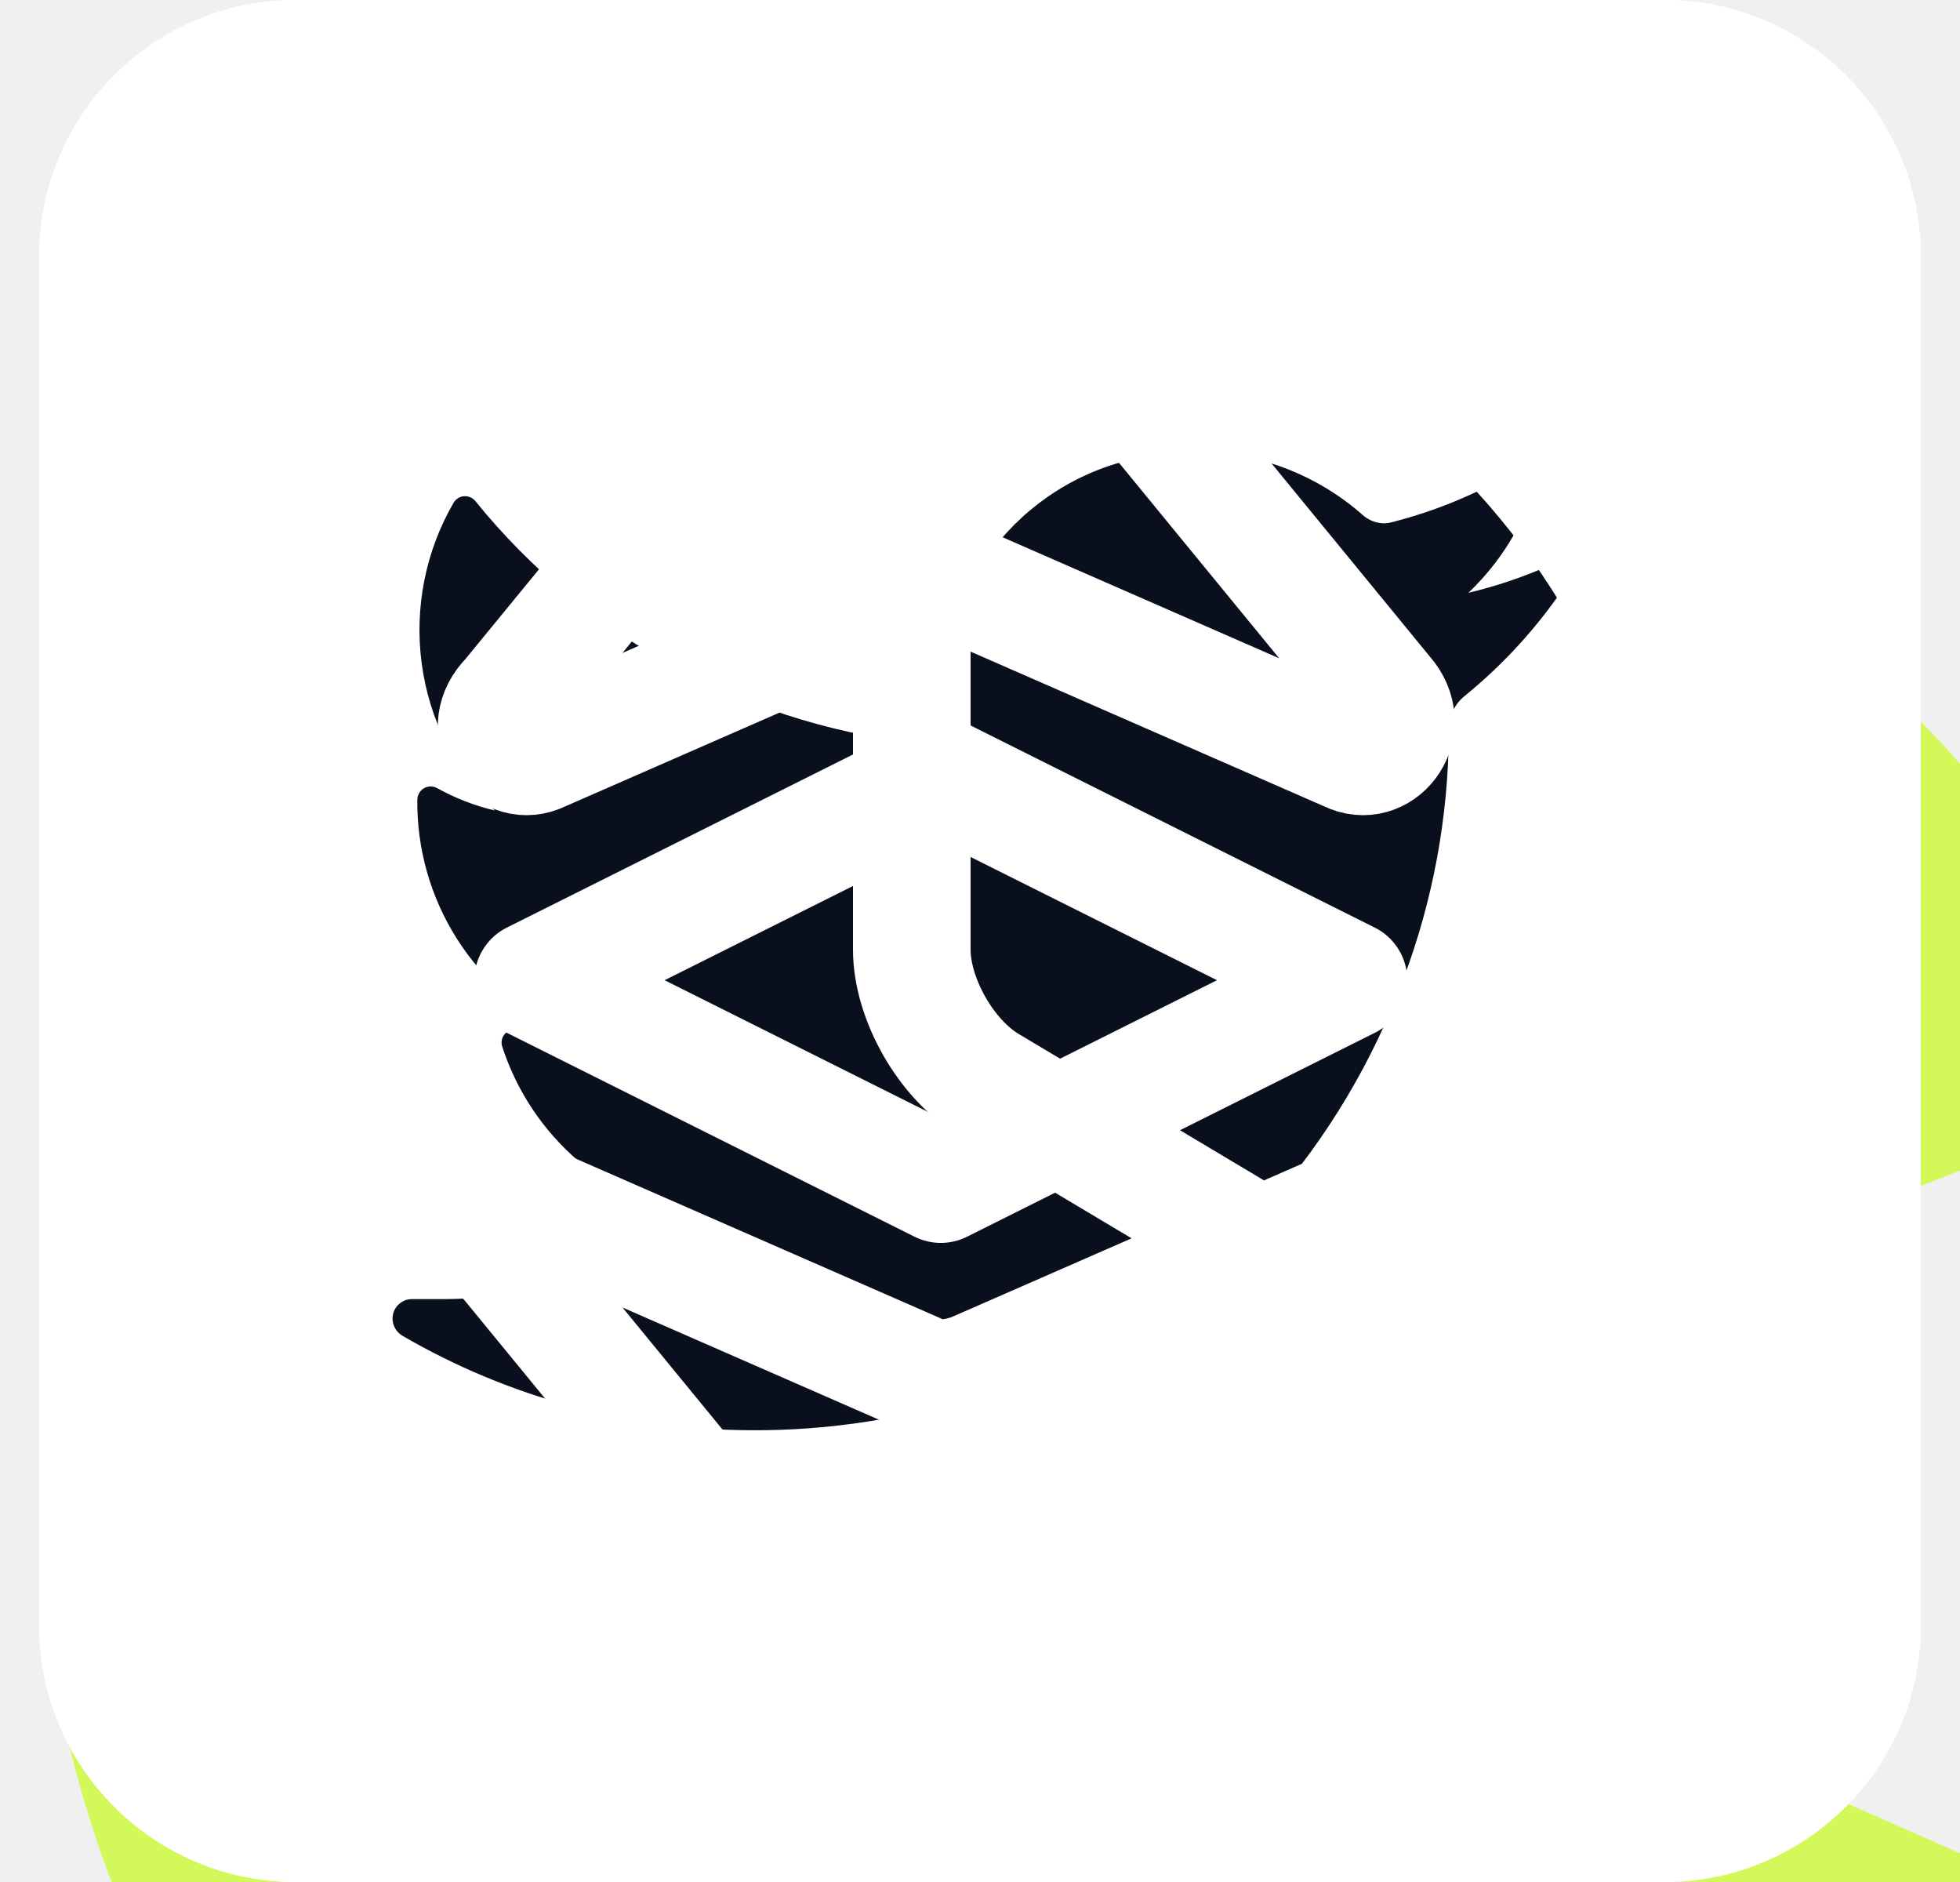
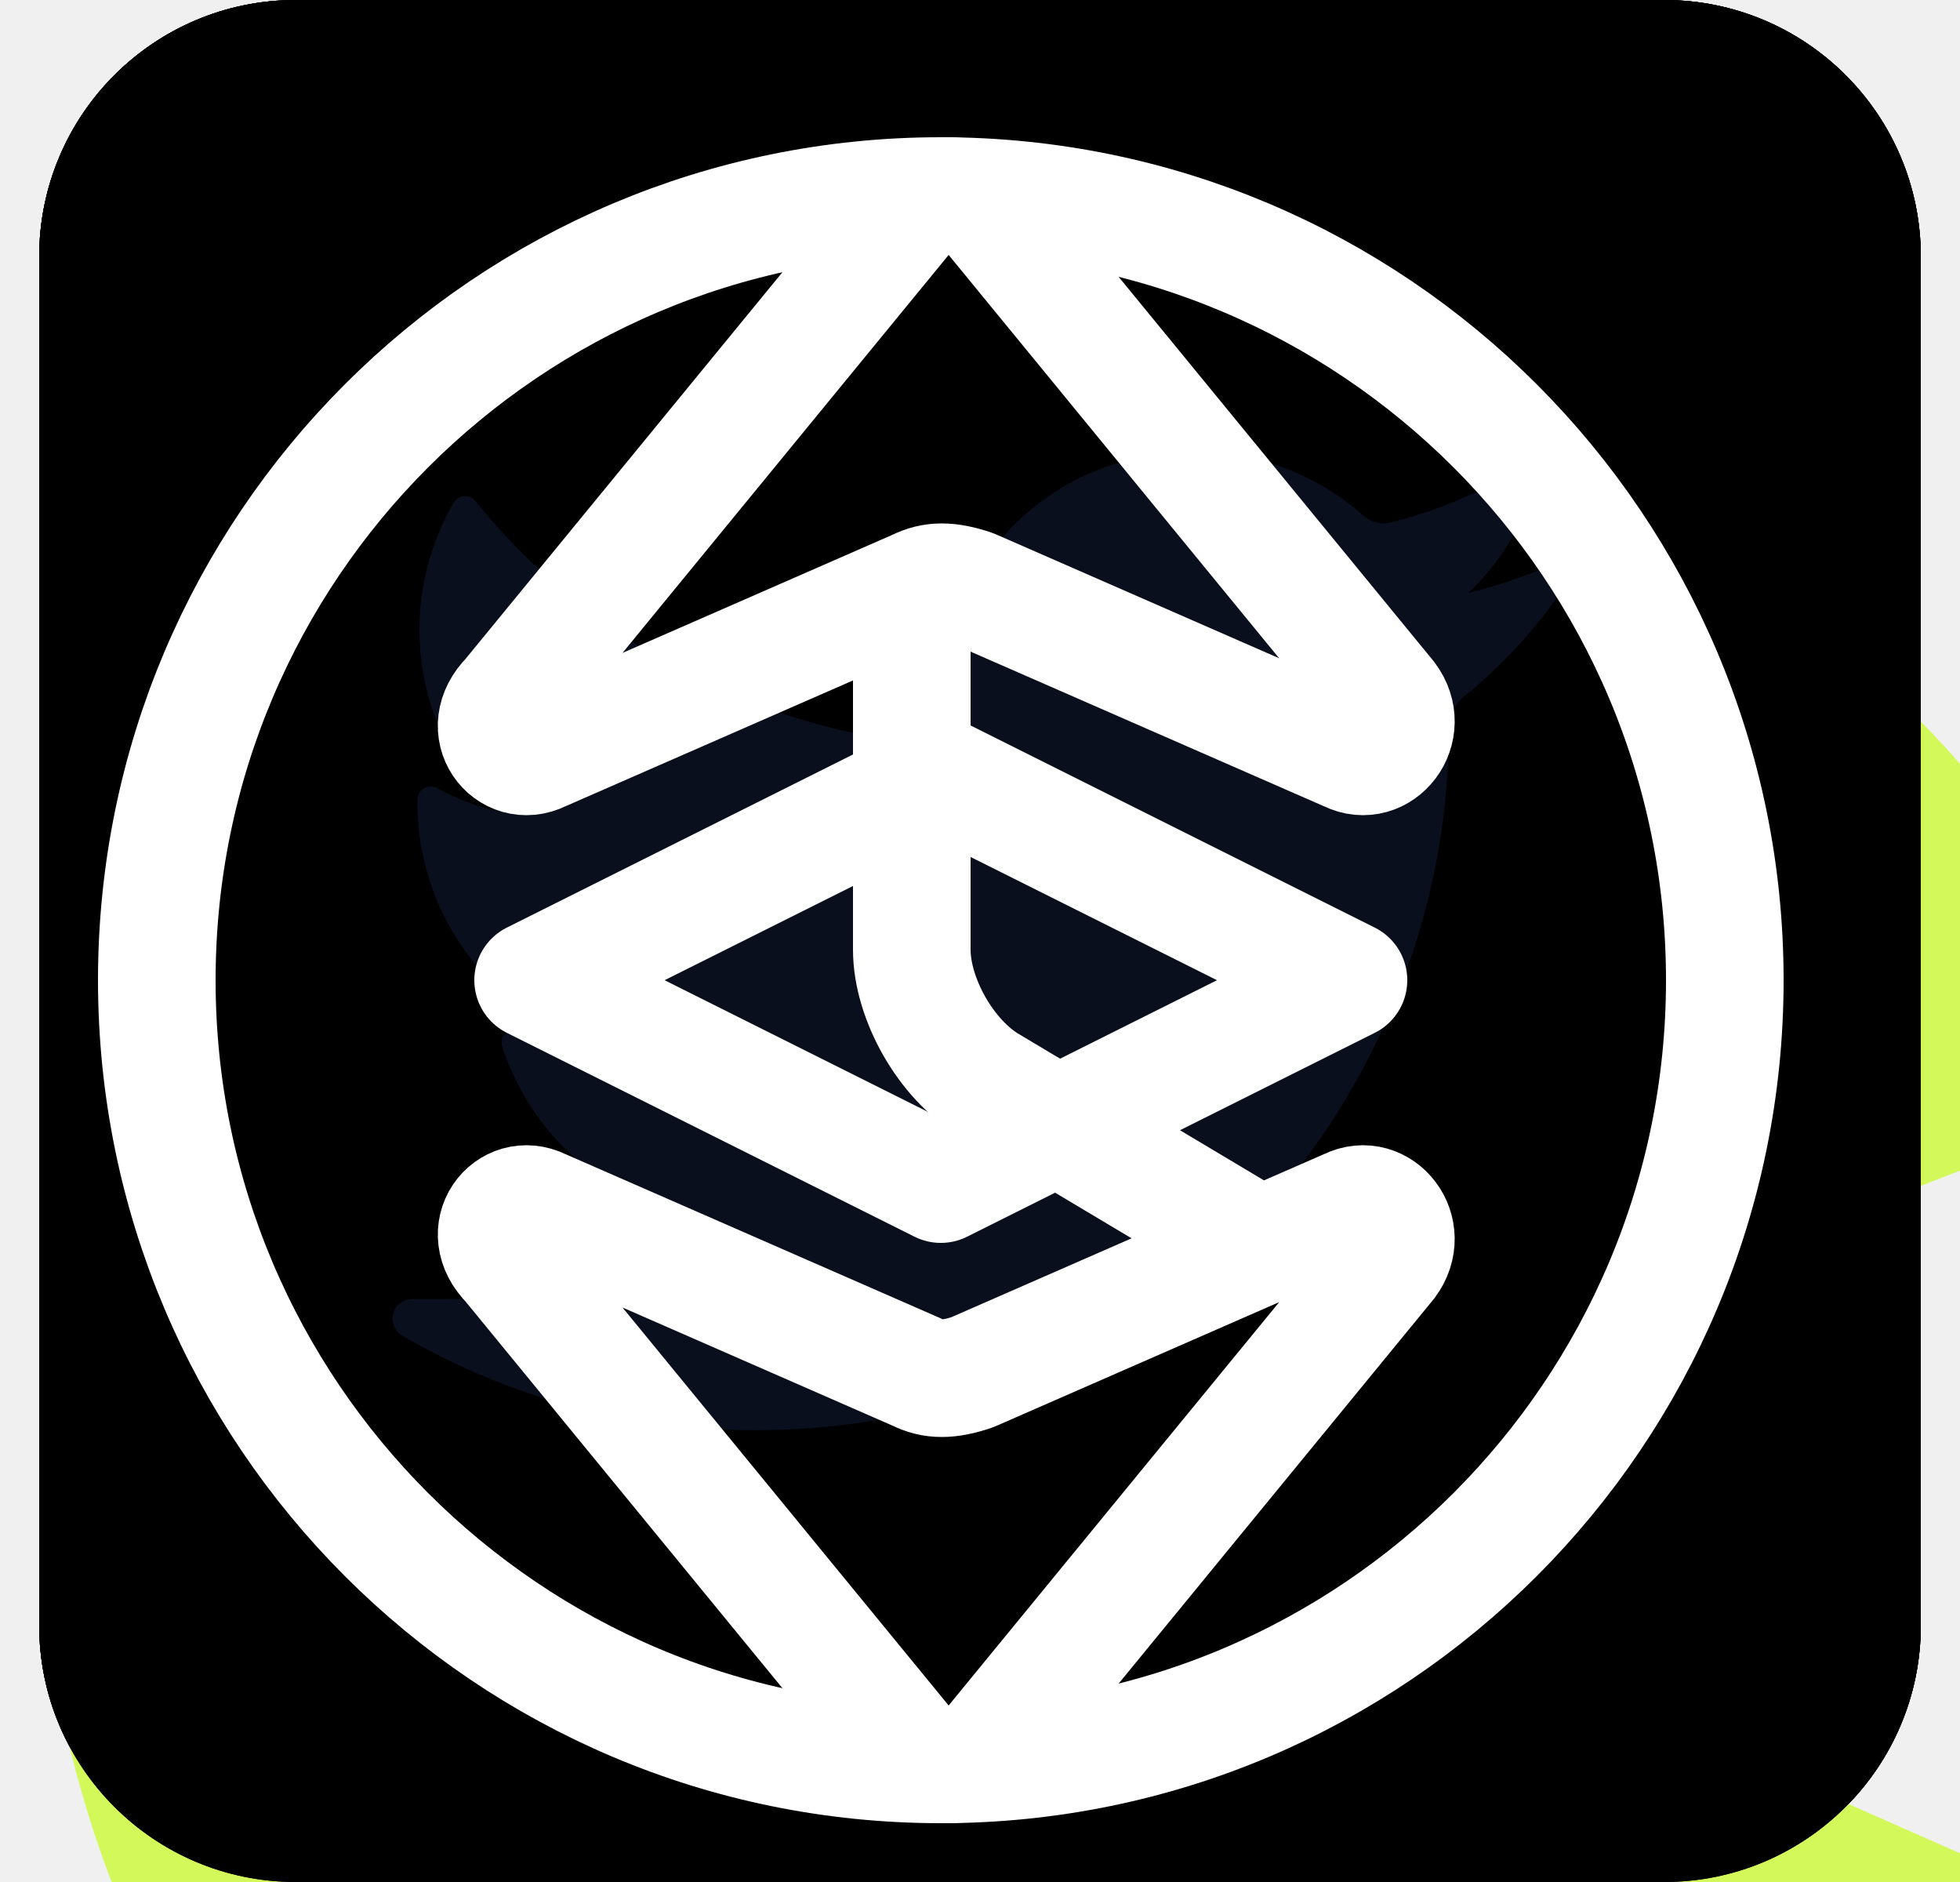
<svg xmlns="http://www.w3.org/2000/svg" width="25" height="24" viewBox="0 0 25 24" fill="none">
  <g id="facebook">
    <g clip-path="url(#clip0_1_791)">
-       <path d="M21.227 0H3.773C1.965 0 0.5 1.465 0.5 3.273V20.727C0.5 22.535 1.965 24 3.773 24H21.227C23.035 24 24.5 22.535 24.5 20.727V3.273C24.5 1.465 23.035 0 21.227 0Z" fill="#D3F85A" />
+       <path d="M21.227 0H3.773C1.965 0 0.5 1.465 0.5 3.273V20.727C0.5 22.535 1.965 24 3.773 24H21.227C23.035 24 24.5 22.535 24.5 20.727V3.273C24.5 1.465 23.035 0 21.227 0Z" fill="currentColor" />
      <path d="M16.302 10.579L16.061 12.669C16.05 12.765 16.006 12.853 15.935 12.918C15.864 12.982 15.772 13.019 15.676 13.02H13.494L13.483 19.218C13.484 19.291 13.456 19.362 13.405 19.415C13.354 19.468 13.284 19.498 13.21 19.5H11C10.963 19.5 10.927 19.493 10.893 19.478C10.859 19.464 10.829 19.443 10.803 19.416C10.778 19.39 10.758 19.358 10.745 19.324C10.732 19.29 10.726 19.253 10.727 19.216V13.02H9.091C9.04 13.02 8.989 13.009 8.941 12.989C8.894 12.969 8.851 12.939 8.815 12.902C8.779 12.866 8.751 12.822 8.732 12.775C8.713 12.727 8.703 12.676 8.704 12.624L8.695 10.534C8.695 10.482 8.704 10.431 8.723 10.383C8.742 10.335 8.771 10.292 8.807 10.255C8.843 10.218 8.885 10.188 8.933 10.168C8.98 10.148 9.031 10.137 9.083 10.136H10.727V8.118C10.727 5.775 12.118 4.5 14.158 4.5H15.83C15.882 4.501 15.933 4.511 15.98 4.532C16.028 4.552 16.071 4.581 16.107 4.618C16.143 4.655 16.172 4.699 16.191 4.747C16.21 4.795 16.219 4.846 16.219 4.898V6.657C16.219 6.709 16.21 6.76 16.191 6.808C16.172 6.856 16.143 6.9 16.107 6.937C16.071 6.974 16.028 7.004 15.98 7.024C15.933 7.044 15.882 7.055 15.83 7.055H14.805C13.696 7.055 13.48 7.601 13.48 8.389V10.136H15.917C15.973 10.137 16.027 10.149 16.078 10.172C16.128 10.196 16.173 10.229 16.209 10.271C16.245 10.313 16.272 10.362 16.288 10.415C16.304 10.468 16.309 10.524 16.302 10.579Z" fill="#090F1D" />
    </g>
    <defs>
      <clipPath id="clip0_1_791">
        <rect width="24" height="24" fill="white" transform="translate(0.5)" />
      </clipPath>
    </defs>
  </g>
  <g id="linkedin">
    <g clip-path="url(#clip0_1_806)">
-       <path d="M21.227 0H3.773C1.965 0 0.5 1.465 0.5 3.273V20.727C0.5 22.535 1.965 24 3.773 24H21.227C23.035 24 24.5 22.535 24.5 20.727V3.273C24.5 1.465 23.035 0 21.227 0Z" fill="white" />
+       <path d="M21.227 0H3.773C1.965 0 0.5 1.465 0.5 3.273V20.727C0.5 22.535 1.965 24 3.773 24H21.227C23.035 24 24.5 22.535 24.5 20.727V3.273C24.5 1.465 23.035 0 21.227 0Z" fill="currentColor" />
      <path d="M9.145 6.545C9.145 6.95 9.026 7.345 8.801 7.682C8.576 8.018 8.257 8.28 7.883 8.435C7.509 8.59 7.098 8.631 6.701 8.552C6.304 8.473 5.94 8.278 5.654 7.992C5.368 7.706 5.173 7.341 5.094 6.944C5.015 6.548 5.055 6.136 5.21 5.763C5.365 5.389 5.627 5.069 5.964 4.845C6.3 4.62 6.695 4.5 7.1 4.5C7.643 4.5 8.163 4.715 8.546 5.099C8.93 5.483 9.145 6.003 9.145 6.545ZM8.682 9.955V18.991C8.682 19.058 8.669 19.124 8.644 19.186C8.619 19.247 8.582 19.304 8.535 19.351C8.488 19.398 8.432 19.436 8.37 19.461C8.309 19.487 8.243 19.5 8.176 19.5H6.02C5.953 19.5 5.887 19.487 5.826 19.462C5.764 19.436 5.708 19.399 5.661 19.352C5.614 19.305 5.576 19.249 5.551 19.187C5.526 19.125 5.513 19.059 5.513 18.993V9.955C5.513 9.82 5.566 9.691 5.661 9.596C5.756 9.501 5.885 9.447 6.02 9.447H8.176C8.31 9.448 8.439 9.501 8.534 9.596C8.629 9.691 8.682 9.82 8.682 9.955ZM19.951 14.659V19.034C19.951 19.095 19.939 19.156 19.916 19.212C19.892 19.269 19.858 19.32 19.815 19.364C19.771 19.407 19.72 19.442 19.663 19.465C19.607 19.488 19.546 19.5 19.485 19.5H17.166C17.105 19.5 17.044 19.488 16.988 19.465C16.931 19.442 16.88 19.407 16.836 19.364C16.793 19.32 16.759 19.269 16.735 19.212C16.712 19.156 16.7 19.095 16.7 19.034V14.794C16.7 14.161 16.886 12.023 15.046 12.023C13.621 12.023 13.331 13.486 13.273 14.144V19.034C13.273 19.156 13.225 19.274 13.139 19.361C13.053 19.448 12.936 19.498 12.814 19.5H10.575C10.513 19.5 10.453 19.488 10.396 19.465C10.34 19.441 10.289 19.407 10.245 19.363C10.202 19.32 10.168 19.269 10.145 19.212C10.121 19.155 10.109 19.095 10.11 19.034V9.915C10.109 9.854 10.121 9.793 10.145 9.737C10.168 9.68 10.202 9.629 10.245 9.585C10.289 9.542 10.34 9.508 10.396 9.484C10.453 9.461 10.513 9.449 10.575 9.449H12.814C12.937 9.449 13.056 9.498 13.143 9.585C13.231 9.673 13.28 9.791 13.28 9.915V10.703C13.809 9.91 14.593 9.297 16.266 9.297C19.973 9.297 19.951 12.758 19.951 14.659Z" fill="#090F1D" />
    </g>
    <defs>
      <clipPath id="clip0_1_806">
        <rect width="24" height="24" fill="white" transform="translate(0.5)" />
      </clipPath>
    </defs>
  </g>
  <g id="logo">
    <path d="M27.553 13.939C26.383 10.919 24.201 8.399 21.38 6.807C18.559 5.215 15.274 4.651 12.083 5.21C8.893 5.769 5.995 7.417 3.884 9.874C1.772 12.33 0.578 15.442 0.504 18.68C0.43 21.918 1.481 25.082 3.478 27.632C5.475 30.182 8.294 31.961 11.456 32.665C14.617 33.369 17.925 32.956 20.816 31.494C23.706 30.033 26.001 27.615 27.308 24.652L14.5 19L27.553 13.939Z" fill="#D3F85A" />
    <circle cx="6.5" cy="19" r="2" fill="#090F1D" />
    <path d="M58.708 45.144C58.132 45.592 57.023 46.093 55.38 46.648C53.759 47.203 51.977 47.48 50.036 47.48C46.345 47.48 43.316 46.339 40.948 44.056C38.601 41.773 37.428 38.893 37.428 35.416C37.428 31.939 38.665 29.016 41.14 26.648C43.615 24.28 46.729 23.096 50.484 23.096C53.129 23.096 55.828 23.555 58.58 24.472L59.22 30.008L58.932 30.104C57.247 27.757 55.785 26.115 54.548 25.176C53.311 24.237 51.86 23.768 50.196 23.768C48.831 23.768 47.636 24.056 46.612 24.632C45.609 25.187 44.809 25.997 44.212 27.064C43.615 28.131 43.177 29.357 42.9 30.744C42.623 32.109 42.484 33.667 42.484 35.416C42.484 38.936 43.124 41.72 44.404 43.768C45.684 45.795 47.572 46.808 50.068 46.808C52.031 46.808 53.673 46.168 54.996 44.888C56.319 43.608 57.673 41.635 59.06 38.968L59.348 39.064L58.708 45.144ZM62.285 47V46.936C62.776 45.336 63.021 43.373 63.021 41.048V37.336C63.021 35.501 62.52 33.976 61.517 32.76V32.696L66.989 30.936V34.84H67.021C67.128 34.733 67.395 34.435 67.821 33.944C68.248 33.453 68.579 33.091 68.813 32.856C69.069 32.621 69.4 32.333 69.805 31.992C70.232 31.651 70.659 31.416 71.085 31.288C71.512 31.139 71.949 31.075 72.397 31.096L72.109 35.672H71.949C71.629 35.309 71.139 34.989 70.477 34.712C69.837 34.435 69.315 34.296 68.909 34.296C68.355 34.296 67.757 34.68 67.117 35.448V41.048C67.117 43.651 67.363 45.613 67.853 46.936V47H62.285ZM81.006 31.672C80.003 31.672 79.214 32.173 78.638 33.176C78.083 34.179 77.763 35.459 77.678 37.016L83.566 36.888V36.152C83.566 33.165 82.713 31.672 81.006 31.672ZM87.63 42.584C87.182 44.056 86.382 45.24 85.23 46.136C84.099 47.032 82.691 47.48 81.006 47.48C78.787 47.48 76.985 46.733 75.598 45.24C74.233 43.725 73.55 41.837 73.55 39.576C73.55 37.101 74.307 35.075 75.822 33.496C77.337 31.896 79.118 31.096 81.166 31.096C83.107 31.096 84.675 31.779 85.87 33.144C87.086 34.488 87.673 35.971 87.63 37.592L77.678 37.56V37.656C77.678 39.96 78.158 41.656 79.118 42.744C80.099 43.811 81.433 44.344 83.118 44.344C84.953 44.344 86.393 43.725 87.438 42.488L87.63 42.584ZM95.189 45.272C95.979 45.272 96.662 45.059 97.237 44.632V39.608C94.379 40.333 92.95 41.539 92.95 43.224C92.95 43.864 93.141 44.365 93.525 44.728C93.931 45.091 94.486 45.272 95.189 45.272ZM100.342 47.416C99.488 47.416 98.805 47.213 98.293 46.808C97.781 46.403 97.462 45.859 97.334 45.176C96.118 46.712 94.592 47.48 92.757 47.48C91.734 47.48 90.891 47.235 90.23 46.744C89.59 46.253 89.269 45.517 89.269 44.536C89.269 41.891 91.925 40.056 97.237 39.032V36.216C97.237 35.277 97.013 34.584 96.566 34.136C96.118 33.688 95.339 33.464 94.23 33.464C92.672 33.464 91.275 33.859 90.037 34.648L89.877 34.424C91.627 32.205 93.931 31.096 96.79 31.096C98.368 31.096 99.52 31.459 100.246 32.184C100.971 32.909 101.334 33.88 101.334 35.096V43.8C101.334 44.739 101.771 45.208 102.646 45.208C103.136 45.208 103.606 45.037 104.054 44.696L104.118 44.792C103.264 46.541 102.006 47.416 100.342 47.416ZM110.3 47.48C107.655 47.48 106.332 46.104 106.332 43.352V32.216H104.572V31.992L110.108 27.928H110.428V31.576H114.428V32.216H110.428V43.224C110.428 44.867 111.186 45.688 112.7 45.688C113.042 45.688 113.372 45.645 113.692 45.56C114.012 45.475 114.247 45.4 114.396 45.336C114.546 45.251 114.642 45.187 114.684 45.144L114.78 45.24C113.82 46.733 112.327 47.48 110.3 47.48ZM121.46 25.976C121.46 26.616 121.226 27.16 120.756 27.608C120.308 28.056 119.764 28.28 119.124 28.28C118.484 28.28 117.94 28.056 117.492 27.608C117.044 27.16 116.82 26.616 116.82 25.976C116.82 25.357 117.044 24.824 117.492 24.376C117.94 23.907 118.484 23.672 119.124 23.672C119.764 23.672 120.308 23.907 120.756 24.376C121.226 24.824 121.46 25.357 121.46 25.976ZM116.628 46.936C117.14 45.037 117.396 43.075 117.396 41.048V37.432C117.396 35.555 116.884 34.04 115.86 32.888V32.696L121.46 30.936V41.048C121.46 43.629 121.706 45.592 122.196 46.936V47H116.628V46.936ZM125.395 35.864C124.627 33.901 123.869 32.493 123.123 31.64V31.576H129.747V31.64C129.491 32.045 129.341 32.589 129.299 33.272C129.277 33.955 129.427 34.776 129.747 35.736L132.147 42.072L134.451 36.344C134.707 35.661 134.845 34.989 134.867 34.328C134.888 33.645 134.835 33.101 134.707 32.696C134.579 32.269 134.419 31.917 134.227 31.64V31.576H137.907V31.64C136.904 32.728 136.029 34.179 135.283 35.992L130.739 47.288H129.907L125.395 35.864ZM145.319 31.672C144.316 31.672 143.527 32.173 142.951 33.176C142.396 34.179 142.076 35.459 141.991 37.016L147.879 36.888V36.152C147.879 33.165 147.025 31.672 145.319 31.672ZM151.943 42.584C151.495 44.056 150.695 45.24 149.543 46.136C148.412 47.032 147.004 47.48 145.319 47.48C143.1 47.48 141.297 46.733 139.911 45.24C138.545 43.725 137.863 41.837 137.863 39.576C137.863 37.101 138.62 35.075 140.135 33.496C141.649 31.896 143.431 31.096 145.479 31.096C147.42 31.096 148.988 31.779 150.183 33.144C151.399 34.488 151.985 35.971 151.943 37.592L141.991 37.56V37.656C141.991 39.96 142.471 41.656 143.431 42.744C144.412 43.811 145.745 44.344 147.431 44.344C149.265 44.344 150.705 43.725 151.751 42.488L151.943 42.584Z" fill="#FFFFFD" />
    <path d="M159.502 45.272C160.291 45.272 160.974 45.059 161.55 44.632V39.608C158.691 40.333 157.262 41.539 157.262 43.224C157.262 43.864 157.454 44.365 157.838 44.728C158.243 45.091 158.798 45.272 159.502 45.272ZM164.654 47.416C163.801 47.416 163.118 47.213 162.606 46.808C162.094 46.403 161.774 45.859 161.646 45.176C160.43 46.712 158.905 47.48 157.07 47.48C156.046 47.48 155.203 47.235 154.542 46.744C153.902 46.253 153.582 45.517 153.582 44.536C153.582 41.891 156.238 40.056 161.55 39.032V36.216C161.55 35.277 161.326 34.584 160.878 34.136C160.43 33.688 159.651 33.464 158.542 33.464C156.985 33.464 155.587 33.859 154.35 34.648L154.19 34.424C155.939 32.205 158.243 31.096 161.102 31.096C162.681 31.096 163.833 31.459 164.558 32.184C165.283 32.909 165.646 33.88 165.646 35.096V43.8C165.646 44.739 166.083 45.208 166.958 45.208C167.449 45.208 167.918 45.037 168.366 44.696L168.43 44.792C167.577 46.541 166.318 47.416 164.654 47.416ZM169.66 47V46.936C170.151 45.336 170.396 43.373 170.396 41.048V37.336C170.396 35.501 169.895 33.976 168.892 32.76V32.696L174.364 30.936V34.84H174.396C174.503 34.733 174.77 34.435 175.196 33.944C175.623 33.453 175.954 33.091 176.188 32.856C176.444 32.621 176.775 32.333 177.18 31.992C177.607 31.651 178.034 31.416 178.46 31.288C178.887 31.139 179.324 31.075 179.772 31.096L179.484 35.672H179.324C179.004 35.309 178.514 34.989 177.852 34.712C177.212 34.435 176.69 34.296 176.284 34.296C175.73 34.296 175.132 34.68 174.492 35.448V41.048C174.492 43.651 174.738 45.613 175.228 46.936V47H169.66ZM186.738 47.48C184.092 47.48 182.77 46.104 182.77 43.352V32.216H181.01V31.992L186.546 27.928H186.866V31.576H190.866V32.216H186.866V43.224C186.866 44.867 187.623 45.688 189.138 45.688C189.479 45.688 189.81 45.645 190.13 45.56C190.45 45.475 190.684 45.4 190.834 45.336C190.983 45.251 191.079 45.187 191.122 45.144L191.218 45.24C190.258 46.733 188.764 47.48 186.738 47.48Z" fill="#D3F85A" />
  </g>
  <g id="main-icon">
    <path d="M10.762 86.22L11.719 86.488L11.745 84.264L10.783 84.493C10.258 84.625 9.702 84.763 9.114 84.905C8.525 85.037 7.959 85.169 7.413 85.301L7.412 85.365C7.965 85.499 8.534 85.639 9.119 85.785C9.694 85.92 10.242 86.065 10.762 86.22ZM15.998 90.058L5.605 86.672L5.638 83.84L16.108 80.699L16.078 83.195L13.591 83.805L13.554 86.989L16.026 87.658L15.998 90.058Z" fill="white" />
    <path d="M16.953 74.343L9.175 72.766L9.557 70.885L10.953 71.004L10.965 70.942C10.5 70.553 10.182 70.135 10.011 69.687C9.831 69.237 9.78 68.813 9.861 68.416C9.905 68.196 9.958 68.017 10.019 67.877C10.07 67.734 10.132 67.616 10.205 67.522L12.12 68.302C12.051 68.43 11.992 68.559 11.944 68.691C11.897 68.812 11.857 68.957 11.823 69.124C11.764 69.416 11.811 69.747 11.965 70.116C12.111 70.472 12.424 70.807 12.904 71.122L17.42 72.037L16.953 74.343Z" fill="white" />
    <path d="M21.095 60.258C20.743 61.174 20.226 61.729 19.545 61.924C18.868 62.11 18.102 62.038 17.245 61.708L14.244 60.554L13.853 61.569L12.226 60.943L12.573 59.773L10.699 58.761L11.4 56.94L13.371 57.698L14.055 55.921L15.772 56.581L15.088 58.358L18.06 59.502C18.478 59.663 18.814 59.695 19.069 59.598C19.317 59.488 19.496 59.288 19.608 59C19.653 58.88 19.684 58.755 19.701 58.624C19.721 58.483 19.73 58.355 19.728 58.24L21.458 58.512C21.445 58.724 21.415 58.981 21.367 59.282C21.324 59.574 21.233 59.899 21.095 60.258Z" fill="white" />
    <path d="M25.065 51.244L17.33 48.583L18.603 46.624L22.107 47.986C22.473 48.147 22.831 48.31 23.182 48.475C23.533 48.639 23.896 48.805 24.271 48.972L24.306 48.919C24.007 48.635 23.709 48.359 23.413 48.09C23.123 47.813 22.847 47.532 22.587 47.248L19.981 44.505L21.088 42.801L24.662 44.055C25.045 44.19 25.418 44.33 25.781 44.477C26.149 44.615 26.524 44.763 26.904 44.921L26.939 44.867C26.64 44.584 26.341 44.32 26.042 44.075C25.749 43.821 25.458 43.555 25.168 43.277L22.492 40.641L23.678 38.817L29.294 44.738L27.794 47.045L24.746 45.923C24.392 45.782 24.038 45.641 23.685 45.5C23.337 45.35 22.963 45.19 22.565 45.02L22.53 45.074C22.847 45.369 23.145 45.645 23.423 45.903C23.707 46.151 23.985 46.408 24.258 46.674L26.53 48.991L25.065 51.244Z" fill="white" />
    <path d="M37.268 35.962C36.786 36.43 36.22 36.758 35.569 36.945C34.917 37.117 34.246 37.108 33.555 36.917C32.856 36.718 32.202 36.306 31.592 35.679C30.975 35.044 30.581 34.378 30.41 33.682C30.238 32.986 30.251 32.318 30.449 31.68C30.647 31.026 30.986 30.465 31.468 29.997C31.95 29.528 32.517 29.208 33.168 29.036C33.811 28.857 34.479 28.862 35.17 29.053C35.861 29.244 36.516 29.657 37.133 30.291C37.743 30.918 38.137 31.584 38.316 32.288C38.487 32.984 38.477 33.656 38.287 34.302C38.09 34.94 37.75 35.493 37.268 35.962ZM35.941 34.597C36.285 34.262 36.404 33.864 36.297 33.403C36.183 32.933 35.888 32.454 35.412 31.964C34.929 31.467 34.458 31.159 33.999 31.039C33.541 30.92 33.14 31.027 32.796 31.362C32.444 31.704 32.321 32.106 32.428 32.568C32.542 33.022 32.841 33.497 33.324 33.994C33.8 34.484 34.267 34.796 34.726 34.931C35.184 35.05 35.589 34.939 35.941 34.597Z" fill="white" />
    <path d="M44.935 29.214L40.519 22.62L42.114 21.552L43.022 22.619L43.075 22.584C43.017 21.98 43.086 21.46 43.28 21.021C43.468 20.574 43.731 20.238 44.068 20.012C44.254 19.888 44.418 19.797 44.56 19.741C44.696 19.675 44.823 19.635 44.941 19.62L45.753 21.522C45.614 21.564 45.481 21.614 45.354 21.674C45.236 21.727 45.105 21.802 44.964 21.896C44.715 22.063 44.516 22.331 44.366 22.701C44.219 23.056 44.205 23.515 44.325 24.077L46.889 27.905L44.935 29.214Z" fill="white" />
    <path d="M54.882 23.176L50.423 12.884L52.522 11.975L55.08 17.876L55.138 17.851L56.19 13.96L58.539 12.942L57.282 17.044L61.885 20.141L59.551 21.153L56.679 19.032L56.206 20.475L56.982 22.266L54.882 23.176Z" fill="white" />
    <path d="M70.982 17.837C70.325 17.979 69.671 17.957 69.019 17.771C68.376 17.573 67.811 17.209 67.326 16.682C66.838 16.144 66.501 15.447 66.316 14.592C66.128 13.727 66.146 12.954 66.369 12.272C66.592 11.591 66.956 11.031 67.462 10.594C67.975 10.145 68.561 9.848 69.217 9.706C69.874 9.563 70.524 9.591 71.168 9.79C71.809 9.978 72.372 10.336 72.858 10.864C73.343 11.392 73.68 12.088 73.868 12.953C74.053 13.808 74.036 14.582 73.815 15.273C73.592 15.955 73.228 16.519 72.725 16.967C72.22 17.404 71.639 17.694 70.982 17.837ZM70.578 15.976C71.047 15.874 71.359 15.599 71.512 15.151C71.664 14.692 71.667 14.13 71.522 13.462C71.376 12.785 71.139 12.274 70.813 11.93C70.488 11.586 70.09 11.465 69.621 11.566C69.142 11.671 68.825 11.947 68.671 12.395C68.528 12.841 68.53 13.402 68.677 14.08C68.822 14.747 69.053 15.259 69.37 15.616C69.696 15.96 70.099 16.08 70.578 15.976Z" fill="white" />
    <path d="M81.472 16.167L81.232 10.076L80.177 10.118L80.108 8.375L81.16 8.254L81.143 7.822C81.121 7.257 81.196 6.742 81.37 6.276C81.544 5.81 81.838 5.43 82.254 5.136C82.669 4.842 83.234 4.681 83.948 4.653C84.278 4.64 84.584 4.66 84.863 4.713C85.143 4.766 85.369 4.821 85.542 4.878L85.179 6.622C85.038 6.574 84.898 6.542 84.759 6.526C84.619 6.5 84.485 6.489 84.357 6.494C84.069 6.505 83.849 6.605 83.696 6.792C83.543 6.969 83.475 7.26 83.49 7.665L83.509 8.145L84.932 8.089L85.005 9.927L83.582 9.983L83.822 16.075L81.472 16.167Z" fill="white" />
    <path d="M94.758 16.823C93.784 16.705 93.119 16.339 92.763 15.726C92.418 15.115 92.301 14.354 92.412 13.443L92.8 10.251L91.72 10.12L91.93 8.388L93.149 8.44L93.674 6.376L95.611 6.611L95.357 8.708L97.247 8.937L97.025 10.764L95.135 10.534L94.751 13.695C94.697 14.14 94.748 14.474 94.903 14.697C95.07 14.911 95.308 15.036 95.615 15.073C95.742 15.089 95.871 15.088 96.002 15.072C96.143 15.057 96.27 15.035 96.381 15.005L96.54 16.749C96.331 16.788 96.074 16.822 95.77 16.849C95.476 16.878 95.139 16.869 94.758 16.823Z" fill="white" />
    <path d="M103.219 18.151L106.631 7.467L108.872 8.182L108.035 10.804L107.495 12.126C107.86 11.963 108.265 11.835 108.709 11.742C109.167 11.641 109.65 11.672 110.158 11.835C110.981 12.097 111.488 12.562 111.678 13.227C111.882 13.886 111.833 14.688 111.531 15.633L110.032 20.327L107.792 19.611L109.198 15.207C109.374 14.658 109.418 14.258 109.33 14.006C109.253 13.757 109.051 13.581 108.726 13.477C108.442 13.386 108.177 13.374 107.931 13.441C107.689 13.499 107.409 13.605 107.09 13.761L105.46 18.867L103.219 18.151Z" fill="white" />
    <path d="M119.882 25.18C119.222 24.809 118.708 24.331 118.339 23.745C117.971 23.159 117.784 22.51 117.78 21.799C117.776 21.087 117.987 20.349 118.415 19.587C118.838 18.833 119.354 18.273 119.964 17.905C120.583 17.543 121.224 17.359 121.889 17.352C122.558 17.336 123.167 17.482 123.716 17.79C124.376 18.161 124.837 18.615 125.098 19.153C125.374 19.686 125.477 20.265 125.409 20.887C125.356 21.505 125.152 22.131 124.797 22.763C124.698 22.94 124.59 23.111 124.472 23.278C124.359 23.435 124.27 23.55 124.205 23.623L120.06 21.298C119.871 21.853 119.872 22.342 120.062 22.767C120.257 23.182 120.582 23.518 121.038 23.773C121.531 24.05 122.115 24.176 122.79 24.15L122.777 25.776C122.288 25.82 121.785 25.788 121.27 25.683C120.754 25.577 120.292 25.409 119.882 25.18ZM120.806 19.937L123.303 21.338C123.517 20.957 123.599 20.593 123.549 20.247C123.513 19.896 123.29 19.606 122.881 19.377C122.565 19.199 122.218 19.152 121.842 19.234C121.471 19.307 121.125 19.541 120.806 19.937Z" fill="white" />
    <path d="M129.437 31.252L133.282 24.032L135.016 25.597L133.12 28.843C132.903 29.179 132.686 29.508 132.468 29.828C132.25 30.149 132.029 30.481 131.805 30.825L131.853 30.868C132.18 30.617 132.499 30.367 132.811 30.117C133.131 29.874 133.452 29.646 133.773 29.433L136.892 27.291L138.401 28.653L136.6 31.985C136.407 32.342 136.209 32.688 136.007 33.023C135.813 33.365 135.608 33.712 135.392 34.063L135.44 34.106C135.767 33.855 136.075 33.601 136.364 33.345C136.66 33.096 136.969 32.849 137.289 32.606L140.313 30.379L141.928 31.837L135.197 36.452L133.154 34.608L134.743 31.774C134.937 31.447 135.132 31.119 135.327 30.792C135.529 30.472 135.746 30.129 135.976 29.762L135.929 29.719C135.588 29.986 135.268 30.236 134.97 30.471C134.681 30.712 134.383 30.946 134.077 31.173L131.432 33.053L129.437 31.252Z" fill="white" />
    <path d="M142.692 45.825C142.256 45.206 141.999 44.552 141.919 43.865C141.839 43.177 141.951 42.511 142.254 41.867C142.558 41.224 143.067 40.65 143.782 40.146C144.488 39.649 145.196 39.366 145.904 39.298C146.619 39.238 147.277 39.349 147.879 39.629C148.49 39.904 148.977 40.298 149.339 40.813C149.775 41.432 149.994 42.041 149.998 42.638C150.016 43.239 149.86 43.805 149.531 44.337C149.216 44.872 148.762 45.348 148.169 45.766C148.003 45.882 147.831 45.99 147.653 46.089C147.484 46.182 147.354 46.248 147.263 46.286L144.527 42.4C144.118 42.819 143.907 43.261 143.895 43.726C143.892 44.184 144.041 44.627 144.342 45.055C144.667 45.517 145.14 45.883 145.759 46.151L145.046 47.612C144.586 47.44 144.146 47.195 143.727 46.877C143.307 46.559 142.962 46.209 142.692 45.825ZM145.787 41.494L147.436 43.835C147.793 43.584 148.024 43.291 148.128 42.957C148.247 42.625 148.171 42.267 147.901 41.884C147.692 41.587 147.4 41.395 147.025 41.307C146.659 41.212 146.246 41.275 145.787 41.494Z" fill="white" />
    <path d="M149.361 57.621C149.053 56.929 148.927 56.238 148.982 55.548C149.037 54.858 149.276 54.227 149.699 53.654C150.121 53.081 150.732 52.617 151.531 52.262C152.321 51.911 153.07 51.771 153.778 51.841C154.49 51.921 155.115 52.157 155.651 52.549C156.197 52.937 156.598 53.418 156.853 53.993C157.161 54.686 157.258 55.325 157.146 55.912C157.047 56.505 156.784 57.03 156.358 57.488C155.945 57.952 155.407 58.331 154.745 58.625C154.559 58.708 154.37 58.78 154.176 58.843C153.992 58.901 153.852 58.94 153.755 58.96L151.825 54.617C151.342 54.949 151.05 55.342 150.948 55.795C150.856 56.245 150.916 56.708 151.128 57.186C151.358 57.703 151.75 58.153 152.306 58.536L151.323 59.831C150.905 59.573 150.521 59.248 150.171 58.854C149.822 58.461 149.551 58.05 149.361 57.621ZM153.237 53.972L154.4 56.59C154.8 56.412 155.083 56.169 155.25 55.862C155.431 55.56 155.426 55.194 155.235 54.765C155.088 54.434 154.839 54.188 154.488 54.029C154.147 53.866 153.73 53.847 153.237 53.972Z" fill="white" />
    <path d="M153.016 66.98L163.954 64.499L164.46 66.73L158.188 68.153L158.202 68.216L161.832 69.968L162.398 72.465L158.599 70.472L154.705 74.423L154.142 71.942L156.757 69.511L155.426 68.78L153.522 69.212L153.016 66.98Z" fill="white" />
    <path d="M160.745 82.892L159.78 82.656L159.827 84.879L160.781 84.619C161.301 84.47 161.852 84.314 162.436 84.153C163.02 84.002 163.582 83.851 164.123 83.701L164.121 83.637C163.564 83.521 162.991 83.4 162.401 83.273C161.823 83.157 161.271 83.03 160.745 82.892ZM155.387 79.227L165.885 82.272L165.945 85.103L155.583 88.585L155.531 86.089L157.997 85.398L157.93 82.214L155.438 81.626L155.387 79.227Z" fill="white" />
    <path d="M154.945 94.965L162.77 96.287L162.451 98.18L161.052 98.106L161.041 98.169C161.519 98.542 161.85 98.949 162.035 99.392C162.231 99.836 162.295 100.258 162.227 100.657C162.19 100.878 162.143 101.059 162.087 101.201C162.041 101.345 161.983 101.465 161.912 101.561L159.972 100.844C160.038 100.715 160.092 100.583 160.136 100.45C160.179 100.328 160.214 100.182 160.243 100.014C160.292 99.719 160.234 99.39 160.068 99.027C159.911 98.676 159.588 98.351 159.097 98.052L154.554 97.284L154.945 94.965Z" fill="white" />
    <path d="M151.265 109.178C151.587 108.251 152.086 107.679 152.76 107.461C153.43 107.254 154.199 107.301 155.065 107.602L158.103 108.658L158.46 107.631L160.108 108.203L159.799 109.383L161.704 110.334L161.063 112.178L159.069 111.484L158.443 113.282L156.705 112.678L157.331 110.88L154.323 109.834C153.9 109.687 153.563 109.666 153.312 109.771C153.068 109.889 152.895 110.094 152.793 110.386C152.751 110.507 152.724 110.633 152.712 110.765C152.697 110.906 152.692 111.034 152.697 111.149L150.959 110.935C150.965 110.722 150.987 110.464 151.025 110.161C151.059 109.868 151.139 109.54 151.265 109.178Z" fill="white" />
    <path d="M147.591 118.316L155.409 120.723L154.201 122.722L150.654 121.476C150.283 121.327 149.92 121.175 149.564 121.022C149.207 120.869 148.839 120.715 148.459 120.56L148.426 120.615C148.734 120.889 149.041 121.155 149.345 121.414C149.645 121.682 149.929 121.954 150.199 122.229L152.893 124.886L151.842 126.625L148.229 125.488C147.842 125.366 147.464 125.238 147.097 125.103C146.724 124.977 146.345 124.841 145.96 124.696L145.926 124.75C146.235 125.024 146.542 125.278 146.849 125.514C147.15 125.758 147.45 126.014 147.749 126.282L150.509 128.829L149.383 130.692L143.577 124.957L145.001 122.602L148.084 123.624C148.442 123.754 148.8 123.883 149.159 124.012C149.511 124.15 149.889 124.298 150.293 124.455L150.326 124.4C150 124.115 149.693 123.849 149.407 123.601C149.115 123.362 148.829 123.115 148.548 122.857L146.201 120.616L147.591 118.316Z" fill="white" />
    <path d="M135.893 133.988C136.36 133.504 136.915 133.158 137.56 132.95C138.205 132.757 138.876 132.744 139.573 132.913C140.278 133.088 140.946 133.479 141.576 134.086C142.213 134.7 142.629 135.353 142.823 136.043C143.017 136.733 143.025 137.401 142.849 138.045C142.672 138.705 142.351 139.277 141.885 139.761C141.419 140.245 140.863 140.583 140.218 140.776C139.58 140.977 138.913 140.993 138.216 140.825C137.519 140.657 136.851 140.266 136.214 139.651C135.584 139.044 135.168 138.392 134.967 137.694C134.773 137.004 134.76 136.333 134.929 135.681C135.106 135.036 135.427 134.472 135.893 133.988ZM137.264 135.309C136.931 135.655 136.826 136.057 136.947 136.515C137.077 136.98 137.387 137.449 137.879 137.923C138.378 138.404 138.859 138.697 139.321 138.801C139.783 138.906 140.181 138.785 140.514 138.44C140.854 138.086 140.964 137.681 140.842 137.223C140.713 136.773 140.399 136.307 139.899 135.826C139.408 135.352 138.931 135.056 138.468 134.936C138.006 134.831 137.605 134.956 137.264 135.309Z" fill="white" />
    <path d="M128.451 140.983L133.08 147.429L131.52 148.549L130.578 147.511L130.526 147.549C130.604 148.15 130.552 148.673 130.372 149.117C130.199 149.57 129.947 149.915 129.618 150.151C129.436 150.282 129.275 150.378 129.135 150.439C129.001 150.509 128.876 150.553 128.758 150.572L127.884 148.697C128.022 148.651 128.153 148.596 128.278 148.533C128.395 148.475 128.522 148.397 128.661 148.297C128.904 148.123 129.094 147.849 129.232 147.474C129.367 147.114 129.366 146.655 129.228 146.098L126.54 142.355L128.451 140.983Z" fill="white" />
    <path d="M118.706 147.342L123.499 157.483L121.43 158.46L118.682 152.645L118.624 152.673L117.7 156.596L115.385 157.69L116.507 153.549L111.806 150.604L114.106 149.517L117.046 151.543L117.471 150.085L116.637 148.32L118.706 147.342Z" fill="white" />
    <path d="M102.789 153.204C103.441 153.04 104.095 153.041 104.753 153.205C105.402 153.383 105.978 153.727 106.481 154.239C106.986 154.761 107.345 155.446 107.559 156.294C107.775 157.153 107.782 157.926 107.581 158.615C107.38 159.303 107.035 159.874 106.544 160.328C106.045 160.794 105.47 161.109 104.818 161.273C104.166 161.437 103.516 161.43 102.866 161.252C102.219 161.085 101.644 160.746 101.142 160.234C100.639 159.723 100.28 159.037 100.064 158.179C99.851 157.331 99.843 156.557 100.041 155.858C100.242 155.17 100.587 154.594 101.075 154.13C101.566 153.677 102.137 153.368 102.789 153.204ZM103.253 155.051C102.788 155.168 102.486 155.453 102.347 155.906C102.21 156.369 102.225 156.932 102.392 157.594C102.561 158.266 102.814 158.769 103.15 159.102C103.487 159.435 103.888 159.543 104.354 159.426C104.83 159.307 105.137 159.02 105.276 158.568C105.405 158.117 105.385 157.556 105.216 156.883C105.049 156.221 104.801 155.717 104.472 155.371C104.136 155.038 103.729 154.931 103.253 155.051Z" fill="white" />
    <path d="M92.359 155.215L92.798 161.295L93.851 161.219L93.977 162.958L92.929 163.114L92.96 163.545C93.001 164.109 92.942 164.626 92.784 165.098C92.625 165.569 92.343 165.958 91.938 166.266C91.532 166.573 90.973 166.752 90.26 166.804C89.93 166.828 89.625 166.818 89.344 166.774C89.062 166.73 88.834 166.682 88.659 166.631L88.966 164.876C89.108 164.919 89.249 164.947 89.389 164.958C89.529 164.98 89.664 164.986 89.791 164.977C90.079 164.956 90.295 164.85 90.442 164.657C90.589 164.475 90.648 164.182 90.619 163.778L90.585 163.299L89.164 163.402L89.032 161.567L90.452 161.464L90.013 155.384L92.359 155.215Z" fill="white" />
    <path d="M79.059 154.993C80.037 155.079 80.713 155.423 81.088 156.024C81.453 156.624 81.595 157.38 81.514 158.294L81.23 161.498L82.314 161.593L82.16 163.331L80.941 163.319L80.484 165.399L78.539 165.227L78.725 163.123L76.829 162.955L76.991 161.123L78.888 161.29L79.168 158.119C79.208 157.672 79.146 157.34 78.983 157.123C78.809 156.914 78.568 156.797 78.26 156.769C78.132 156.758 78.003 156.763 77.873 156.783C77.732 156.803 77.606 156.829 77.496 156.862L77.281 155.125C77.488 155.079 77.743 155.037 78.047 155C78.339 154.961 78.677 154.959 79.059 154.993Z" fill="white" />
    <path d="M70.559 153.941L67.497 164.731L65.234 164.089L65.986 161.442L66.482 160.103C66.122 160.278 65.722 160.419 65.281 160.527C64.827 160.642 64.343 160.627 63.83 160.481C62.999 160.245 62.477 159.798 62.265 159.139C62.04 158.487 62.062 157.684 62.333 156.73L63.678 151.989L65.941 152.631L64.679 157.08C64.522 157.634 64.491 158.035 64.587 158.284C64.672 158.53 64.879 158.7 65.207 158.793C65.495 158.874 65.76 158.878 66.003 158.802C66.243 158.738 66.52 158.622 66.833 158.456L68.296 153.299L70.559 153.941Z" fill="white" />
    <path d="M53.675 147.461C54.347 147.809 54.877 148.27 55.264 148.844C55.652 149.418 55.859 150.06 55.887 150.771C55.914 151.482 55.727 152.226 55.324 153.003C54.926 153.77 54.428 154.347 53.831 154.734C53.224 155.116 52.589 155.321 51.925 155.349C51.257 155.387 50.643 155.261 50.085 154.971C49.412 154.622 48.937 154.183 48.659 153.654C48.366 153.13 48.243 152.556 48.291 151.931C48.324 151.312 48.508 150.68 48.842 150.036C48.935 149.856 49.038 149.681 49.15 149.511C49.258 149.351 49.343 149.233 49.406 149.157L53.624 151.346C53.795 150.785 53.778 150.296 53.574 149.878C53.366 149.469 53.029 149.145 52.566 148.904C52.064 148.643 51.476 148.537 50.803 148.584L50.763 146.959C51.25 146.899 51.753 146.914 52.272 147.003C52.791 147.092 53.258 147.244 53.675 147.461ZM52.923 152.731L50.381 151.412C50.18 151.8 50.11 152.166 50.172 152.511C50.219 152.86 50.451 153.142 50.867 153.358C51.189 153.525 51.537 153.561 51.91 153.467C52.279 153.382 52.617 153.136 52.923 152.731Z" fill="white" />
    <path d="M43.928 141.703L40.32 149.045L38.536 147.537L40.325 144.231C40.531 143.888 40.737 143.553 40.945 143.225C41.152 142.897 41.362 142.558 41.574 142.207L41.526 142.166C41.207 142.427 40.896 142.688 40.592 142.948C40.28 143.201 39.967 143.44 39.653 143.663L36.605 145.905L35.053 144.594L36.745 141.205C36.926 140.841 37.112 140.489 37.303 140.147C37.486 139.799 37.679 139.446 37.884 139.088L37.835 139.047C37.516 139.308 37.217 139.572 36.936 139.838C36.648 140.096 36.347 140.352 36.036 140.606L33.086 142.931L31.424 141.526L38.001 136.694L40.103 138.47L38.608 141.355C38.424 141.688 38.24 142.022 38.056 142.355C37.864 142.681 37.658 143.032 37.44 143.406L37.489 143.447C37.822 143.169 38.133 142.909 38.422 142.665C38.704 142.414 38.994 142.17 39.292 141.933L41.875 139.968L43.928 141.703Z" fill="white" />
    <path d="M30.204 127.57C30.66 128.175 30.939 128.82 31.041 129.504C31.143 130.189 31.053 130.858 30.77 131.511C30.488 132.165 29.998 132.755 29.3 133.282C28.61 133.802 27.912 134.108 27.206 134.199C26.494 134.282 25.832 134.193 25.221 133.932C24.602 133.678 24.103 133.299 23.724 132.797C23.268 132.192 23.029 131.591 23.006 130.994C22.968 130.394 23.105 129.823 23.418 129.281C23.715 128.736 24.153 128.245 24.732 127.808C24.894 127.686 25.062 127.573 25.237 127.468C25.403 127.369 25.531 127.3 25.62 127.259L28.481 131.053C28.877 130.621 29.073 130.173 29.07 129.708C29.058 129.249 28.895 128.811 28.58 128.394C28.24 127.942 27.756 127.593 27.128 127.345L27.793 125.861C28.258 126.018 28.706 126.248 29.135 126.552C29.565 126.856 29.921 127.196 30.204 127.57ZM27.252 132L25.527 129.714C25.178 129.977 24.957 130.277 24.864 130.615C24.756 130.95 24.844 131.305 25.126 131.679C25.345 131.969 25.642 132.152 26.02 132.228C26.39 132.31 26.8 132.234 27.252 132Z" fill="white" />
    <path d="M23.154 115.998C23.484 116.68 23.633 117.366 23.6 118.058C23.567 118.749 23.349 119.388 22.946 119.974C22.542 120.561 21.947 121.044 21.16 121.426C20.382 121.802 19.638 121.967 18.928 121.919C18.213 121.863 17.581 121.647 17.032 121.273C16.474 120.903 16.058 120.435 15.784 119.868C15.454 119.187 15.335 118.551 15.429 117.96C15.508 117.365 15.753 116.832 16.165 116.36C16.562 115.883 17.087 115.487 17.74 115.17C17.922 115.082 18.11 115.003 18.301 114.934C18.483 114.87 18.622 114.826 18.718 114.804L20.789 119.081C21.261 118.734 21.54 118.332 21.627 117.875C21.704 117.423 21.629 116.961 21.401 116.491C21.155 115.982 20.748 115.545 20.18 115.18L21.12 113.854C21.547 114.098 21.941 114.411 22.303 114.792C22.666 115.174 22.949 115.576 23.154 115.998ZM19.399 119.771L18.151 117.194C17.757 117.384 17.482 117.636 17.325 117.949C17.154 118.257 17.171 118.622 17.376 119.044C17.534 119.371 17.791 119.608 18.147 119.755C18.493 119.908 18.91 119.913 19.399 119.771Z" fill="white" />
    <path d="M19.195 106.763L8.344 109.6L7.765 107.386L13.988 105.76L13.972 105.698L10.287 104.065L9.639 101.588L13.501 103.456L17.265 99.379L17.908 101.841L15.374 104.355L16.728 105.043L18.616 104.55L19.195 106.763Z" fill="white" />
  </g>
  <g id="telegram">
    <g clip-path="url(#clip0_1_796)">
-       <path d="M21.227 0H3.773C1.965 0 0.5 1.465 0.5 3.273V20.727C0.5 22.535 1.965 24 3.773 24H21.227C23.035 24 24.5 22.535 24.5 20.727V3.273C24.5 1.465 23.035 0 21.227 0Z" fill="white" />
+       <path d="M21.227 0H3.773C1.965 0 0.5 1.465 0.5 3.273V20.727C0.5 22.535 1.965 24 3.773 24H21.227C23.035 24 24.5 22.535 24.5 20.727V3.273C24.5 1.465 23.035 0 21.227 0Z" fill="currentColor" />
      <path d="M19.037 6.205L18.789 6.295L5.319 11.148C5.224 11.177 5.141 11.238 5.083 11.319C5.026 11.401 4.997 11.5 5.002 11.599C5.006 11.699 5.044 11.795 5.108 11.871C5.173 11.947 5.261 12 5.359 12.021L8.845 12.975L9.496 14.884L10.146 16.793C10.184 16.887 10.243 16.97 10.32 17.035C10.397 17.1 10.488 17.146 10.587 17.168C10.685 17.19 10.787 17.187 10.885 17.161C10.982 17.134 11.071 17.084 11.145 17.015L12.946 15.314L16.483 17.712C16.916 18.007 17.532 17.789 17.642 17.303L19.985 6.952C20.1 6.439 19.56 6.018 19.037 6.205ZM17.318 8.502L11.232 13.477L10.945 13.711C10.883 13.761 10.841 13.834 10.831 13.913L10.767 14.442L10.591 15.929C10.592 15.947 10.587 15.965 10.575 15.978C10.563 15.992 10.546 16.001 10.528 16.002C10.51 16.004 10.492 15.998 10.478 15.986C10.465 15.974 10.456 15.958 10.455 15.94L9.96 14.454L9.448 12.934C9.427 12.866 9.429 12.792 9.456 12.726C9.483 12.659 9.532 12.604 9.595 12.57L15.928 8.94L17.12 8.258C17.293 8.157 17.471 8.377 17.318 8.502Z" fill="#090F1D" />
    </g>
    <defs>
      <clipPath id="clip0_1_796">
        <rect width="24" height="24" fill="white" transform="translate(0.5)" />
      </clipPath>
    </defs>
  </g>
  <g id="twitter">
    <g clip-path="url(#clip0_1_801)">
-       <path d="M21.227 0H3.773C1.965 0 0.5 1.465 0.5 3.273V20.727C0.5 22.535 1.965 24 3.773 24H21.227C23.035 24 24.5 22.535 24.5 20.727V3.273C24.5 1.465 23.035 0 21.227 0Z" fill="white" />
+       <path d="M21.227 0H3.773C1.965 0 0.5 1.465 0.5 3.273V20.727C0.5 22.535 1.965 24 3.773 24H21.227C23.035 24 24.5 22.535 24.5 20.727V3.273C24.5 1.465 23.035 0 21.227 0Z" fill="currentColor" />
      <path d="M19.971 7.46C19.615 7.992 19.182 8.468 18.686 8.872C18.621 8.923 18.569 8.988 18.534 9.062C18.498 9.136 18.479 9.218 18.48 9.3V9.35C18.474 10.422 18.277 11.484 17.899 12.487C17.509 13.538 16.93 14.508 16.19 15.351C15.201 16.478 13.926 17.32 12.5 17.786C11.56 18.091 10.578 18.244 9.59 18.239C8.025 18.237 6.489 17.822 5.136 17.036C5.088 17.008 5.05 16.966 5.028 16.915C5.006 16.863 5.001 16.806 5.015 16.752C5.029 16.699 5.06 16.651 5.104 16.618C5.147 16.584 5.201 16.566 5.256 16.567H5.63C6.819 16.567 7.981 16.211 8.967 15.546C8.379 15.449 7.83 15.194 7.378 14.806C6.926 14.418 6.59 13.914 6.406 13.347C6.397 13.319 6.395 13.29 6.401 13.261C6.407 13.232 6.421 13.206 6.44 13.184C6.459 13.162 6.484 13.145 6.512 13.135C6.54 13.126 6.569 13.124 6.598 13.129C6.778 13.163 6.961 13.181 7.144 13.181H7.212C6.642 12.919 6.161 12.498 5.826 11.969C5.491 11.439 5.316 10.824 5.323 10.197C5.324 10.168 5.332 10.139 5.346 10.114C5.361 10.088 5.382 10.067 5.408 10.052C5.433 10.037 5.462 10.03 5.491 10.029C5.521 10.029 5.55 10.036 5.575 10.05C5.807 10.179 6.054 10.275 6.312 10.336C5.802 9.832 5.474 9.173 5.379 8.462C5.284 7.752 5.427 7.029 5.787 6.409C5.801 6.386 5.82 6.367 5.842 6.353C5.865 6.339 5.891 6.33 5.917 6.328C5.944 6.326 5.971 6.33 5.995 6.34C6.02 6.35 6.042 6.366 6.06 6.386C6.774 7.269 7.658 7.999 8.66 8.534C9.662 9.068 10.761 9.396 11.892 9.498H11.904C11.921 9.497 11.937 9.493 11.953 9.486C11.968 9.479 11.982 9.469 11.993 9.457C12.004 9.444 12.012 9.43 12.017 9.414C12.022 9.398 12.023 9.382 12.021 9.365C11.979 8.969 12.005 8.569 12.098 8.182C12.179 7.843 12.317 7.52 12.507 7.227C12.905 6.603 13.51 6.139 14.217 5.918C14.548 5.814 14.894 5.761 15.241 5.76C16.029 5.759 16.79 6.046 17.381 6.567C17.456 6.634 17.552 6.672 17.653 6.674C17.686 6.673 17.719 6.669 17.751 6.66C18.307 6.519 18.839 6.299 19.332 6.007C19.361 5.99 19.396 5.982 19.43 5.984C19.464 5.987 19.497 6 19.523 6.021C19.55 6.042 19.57 6.071 19.58 6.104C19.59 6.137 19.59 6.172 19.58 6.205C19.415 6.721 19.122 7.187 18.729 7.56C19.084 7.475 19.43 7.359 19.763 7.211C19.796 7.196 19.834 7.192 19.87 7.201C19.906 7.209 19.938 7.229 19.961 7.257C19.985 7.285 19.999 7.32 20 7.357C20.002 7.394 19.992 7.43 19.971 7.46Z" fill="#090F1D" />
    </g>
    <defs>
      <clipPath id="clip0_1_801">
        <rect width="24" height="24" fill="white" transform="translate(0.5)" />
      </clipPath>
    </defs>
  </g>
  <g id="arrow">
    <path d="M6.9 9.6L11.7 7.5C11.9 7.4 12.1 7.4 12.4 7.5L17.2 9.6C17.6 9.8 18 9.3 17.7 8.9L12.7 2.8C12.4 2.4 11.8 2.4 11.5 2.8L6.5 8.9C6.1 9.3 6.5 9.8 6.9 9.6Z" stroke="white" stroke-width="1.5" stroke-miterlimit="10" stroke-linecap="round" stroke-linejoin="round" />
    <path d="M6.9 15.4L11.7 17.5C11.9 17.6 12.1 17.6 12.4 17.5L17.2 15.4C17.6 15.2 18 15.7 17.7 16.1L12.7 22.2C12.4 22.6 11.8 22.6 11.5 22.2L6.5 16.1C6.1 15.7 6.5 15.2 6.9 15.4Z" stroke="white" stroke-width="1.5" stroke-miterlimit="10" stroke-linecap="round" stroke-linejoin="round" />
    <path d="M12 9.9L6.8 12.5L12 15.1L17.2 12.5L12 9.9Z" stroke="white" stroke-width="1.5" stroke-miterlimit="10" stroke-linecap="round" stroke-linejoin="round" />
  </g>
  <g id="clock">
    <path d="M22 12.5C22 18.02 17.52 22.5 12 22.5C6.48 22.5 2 18.02 2 12.5C2 6.98 6.48 2.5 12 2.5C17.52 2.5 22 6.98 22 12.5Z" stroke="white" stroke-width="1.5" stroke-linecap="round" stroke-linejoin="round" />
    <path d="M15.71 15.68L12.61 13.83C12.07 13.51 11.63 12.74 11.63 12.11V8.01" stroke="white" stroke-width="1.5" stroke-linecap="round" stroke-linejoin="round" />
  </g>
</svg>
